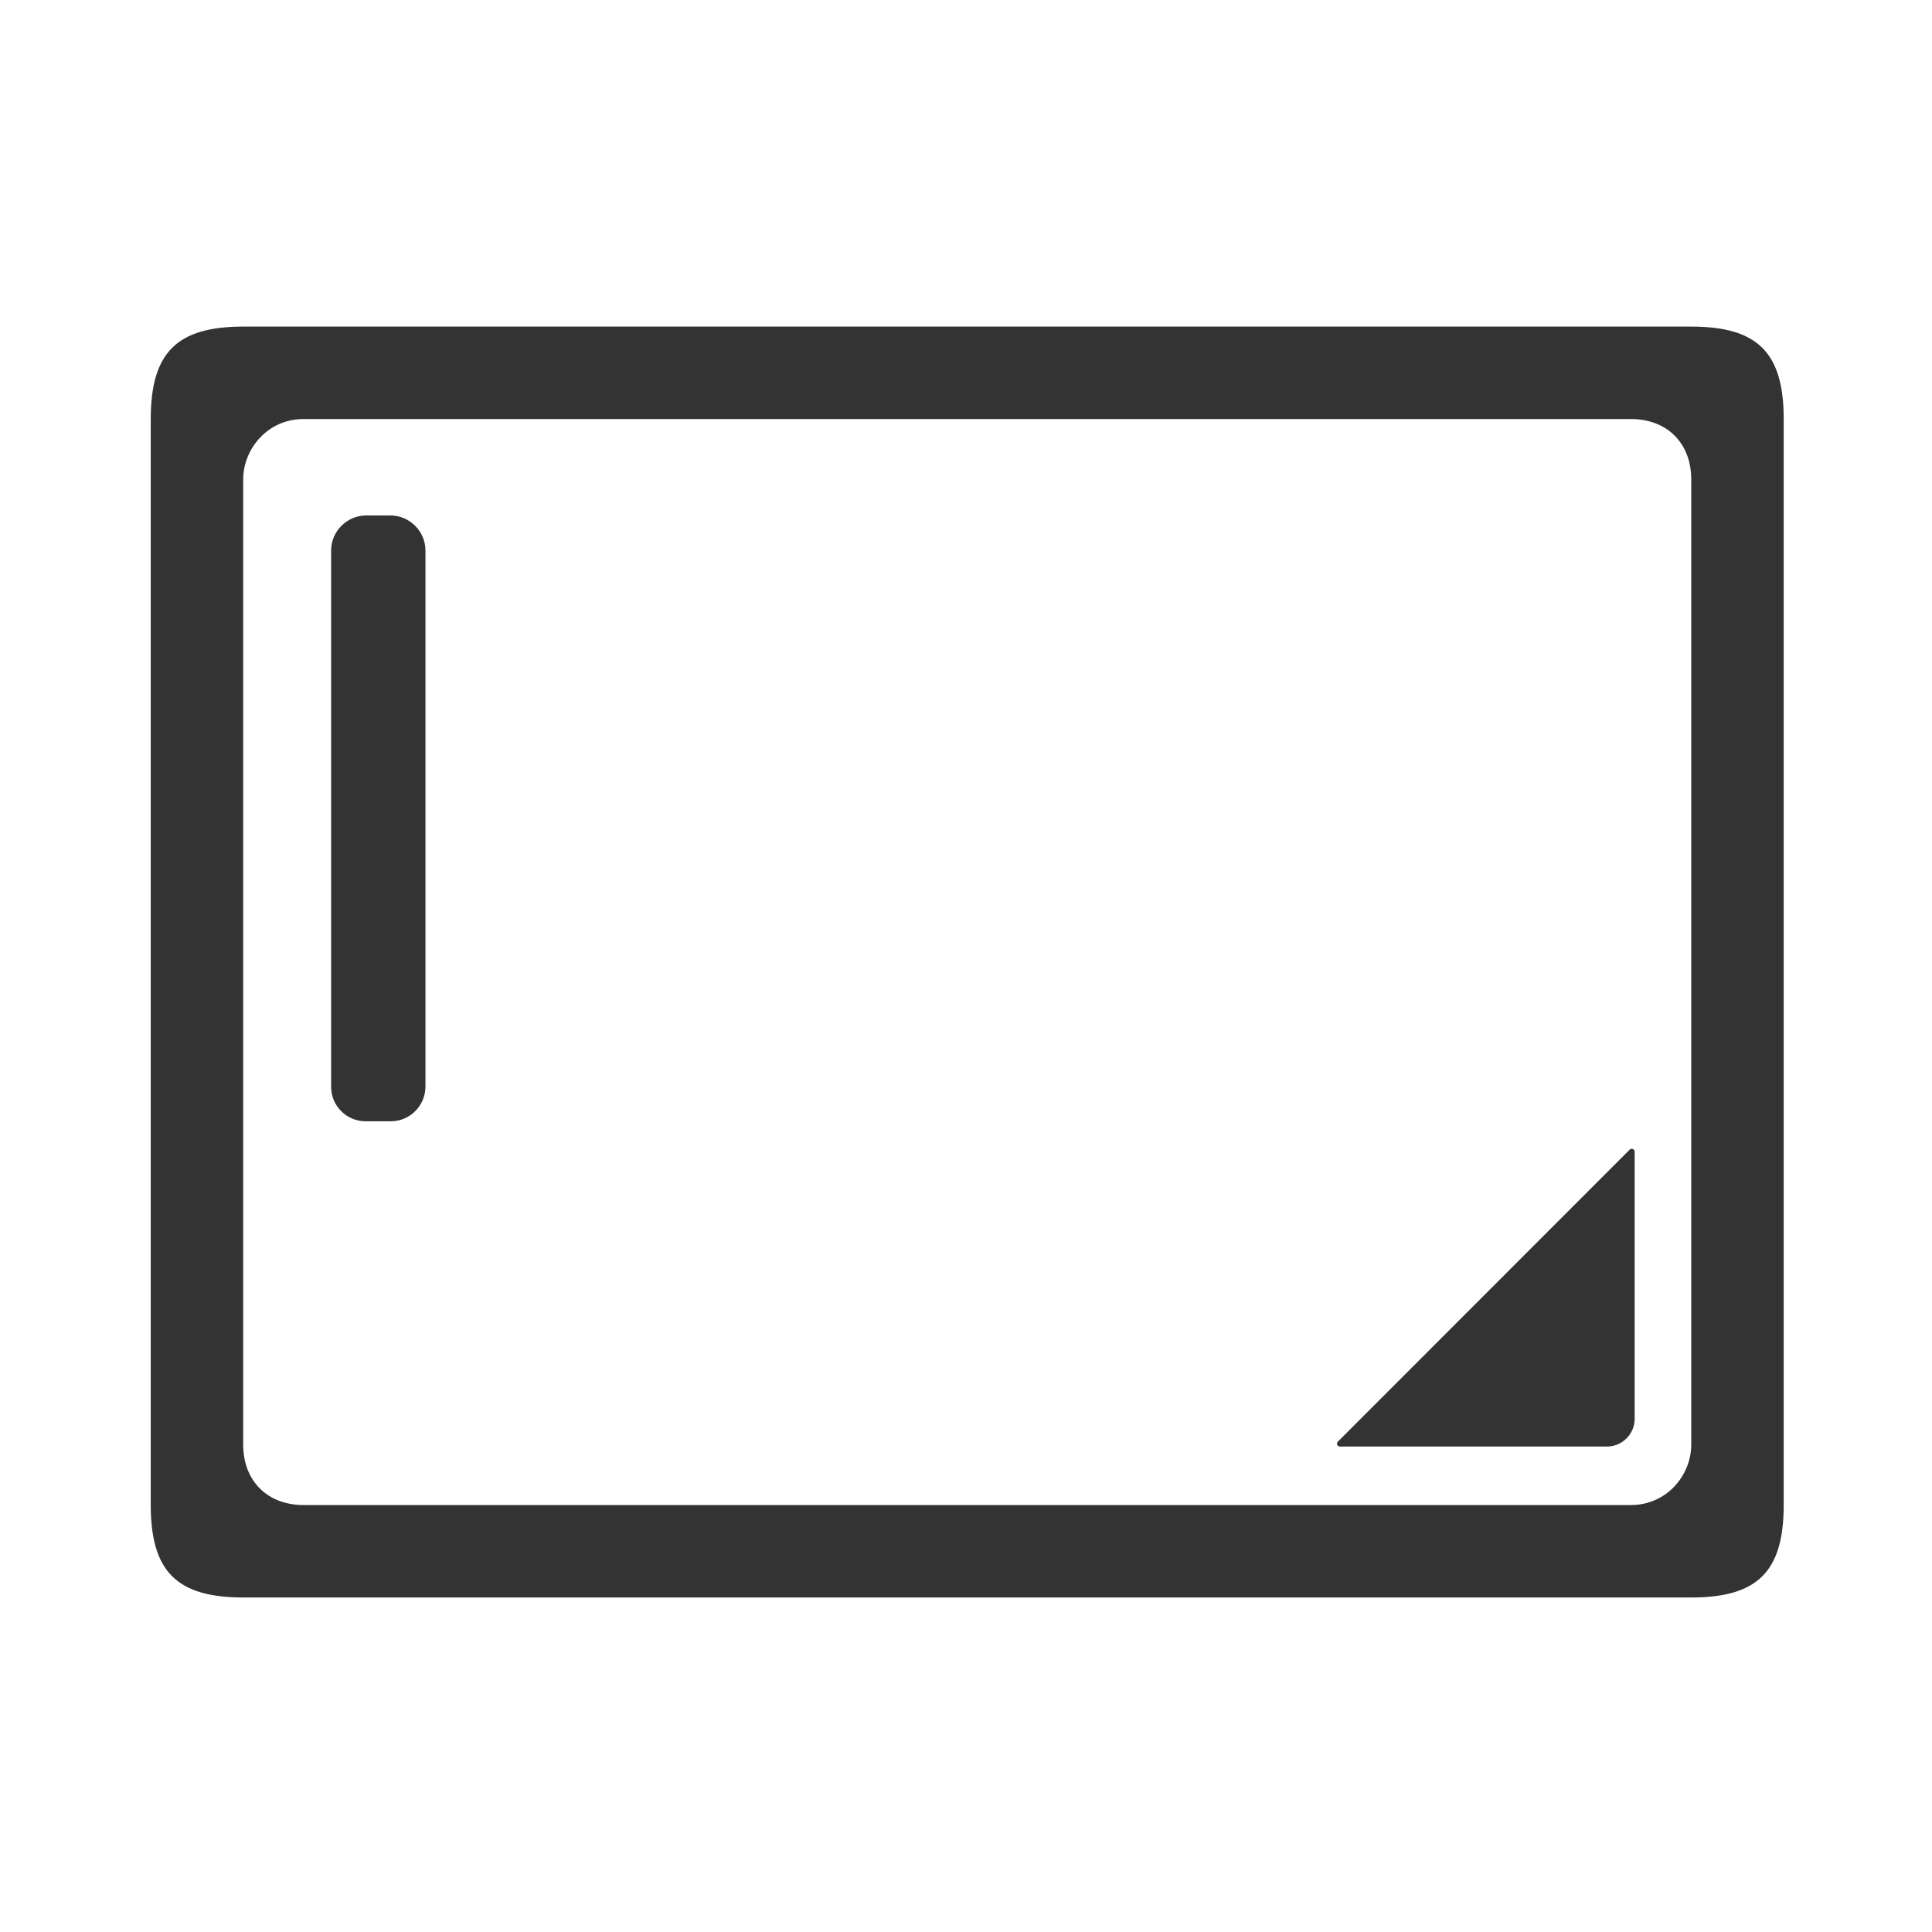
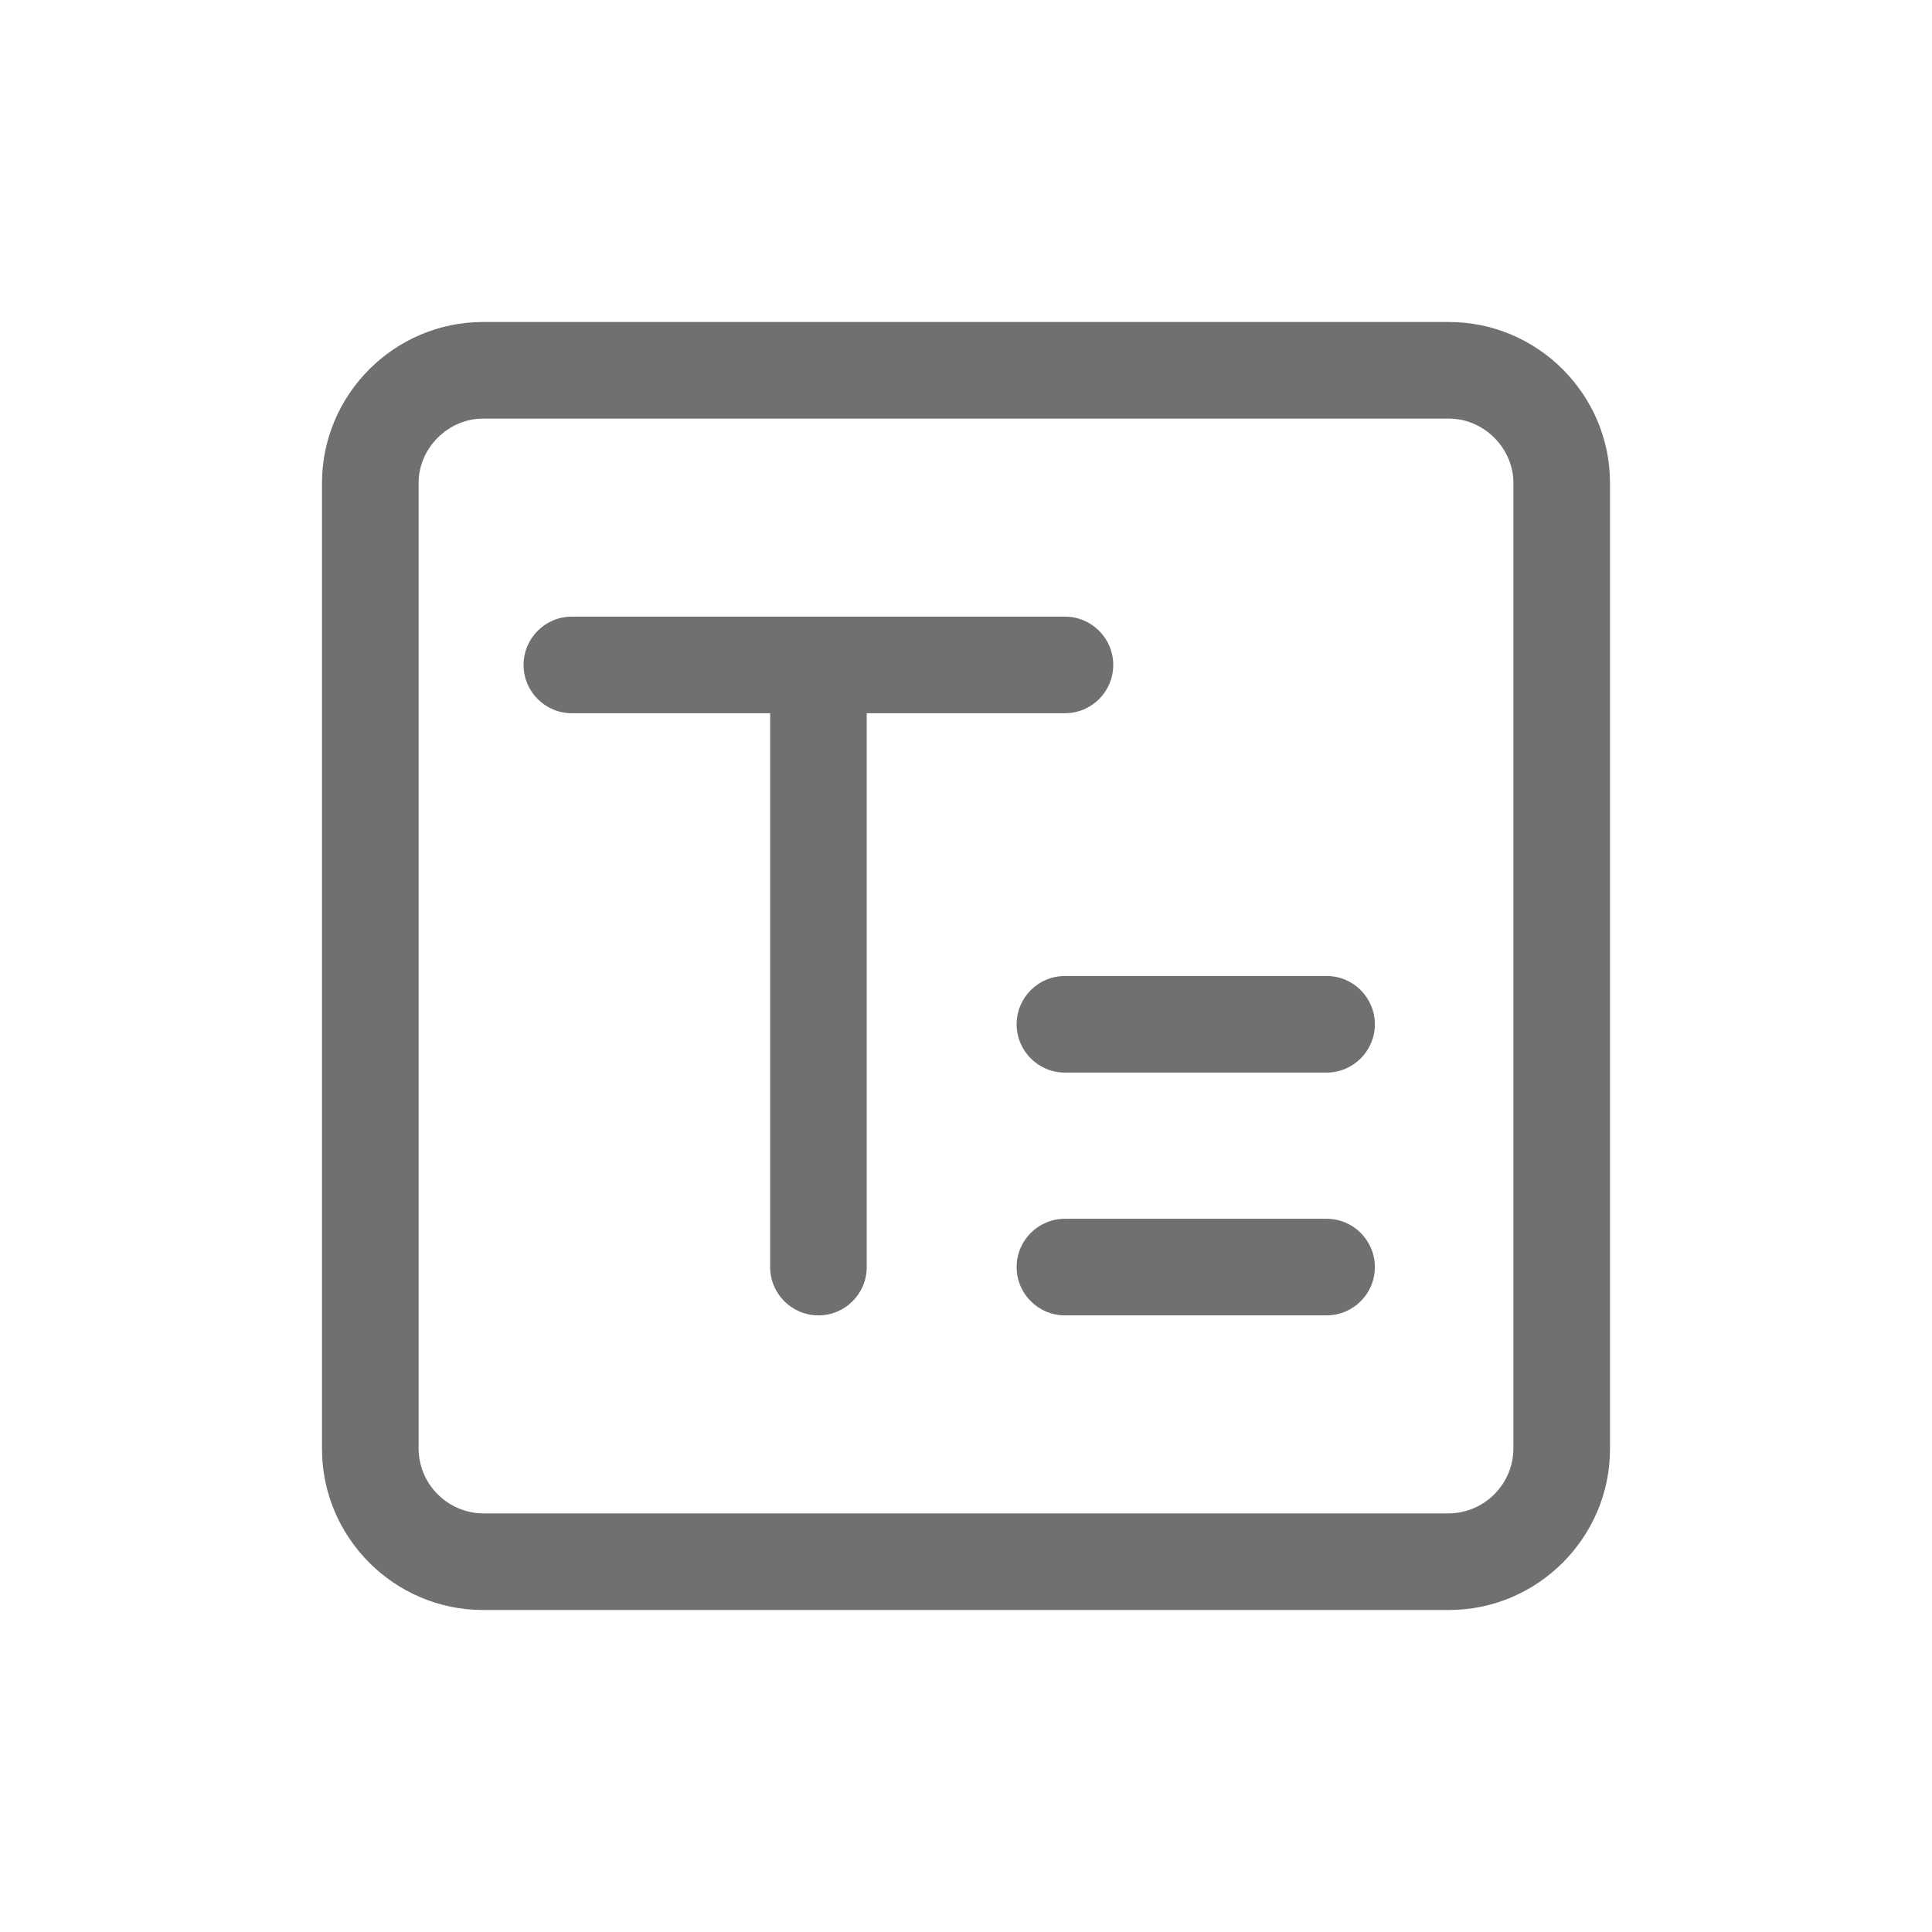
- <svg xmlns="http://www.w3.org/2000/svg" t="1674408898488" class="icon" viewBox="0 0 1024 1024" version="1.1" p-id="1170" width="200" height="200">
-   <path d="M896.4 173.1H128.9c-35.2 0-49 13.8-49 49v575.6c0 35.2 13.8 49 49 49h767.5c35.2 0 49-13.8 49-49V222.1c0-35.2-13.8-49-49-49z m0 592.6c0 16-12.8 32-32 32H160.9c-19.2 0-32-12.8-32-32V254.1c0-16 12.8-32 32-32h703.5c19.2 0 32 12.8 32 32v511.6z" fill="#333333" p-id="1171" />
-   <path d="M710.2 766.7h141.5c8.1 0 14.7-6.6 14.7-14.7V610.4c0-1.3-1.6-2-2.6-1.1L709.1 764.1c-1 1-0.3 2.6 1.1 2.6zM207.2 594.3h-13.5c-10 0-18.2-8.2-18.2-18.2V291.8c0-10.2 8.4-18.6 18.6-18.6h12.8c10.2 0 18.6 8.4 18.6 18.6v284.3c-0.1 10-8.3 18.2-18.3 18.2z" fill="#333333" p-id="1172" />
+ <svg xmlns="http://www.w3.org/2000/svg" t="1674459170322" class="icon" viewBox="0 0 1024 1024" version="1.1" p-id="1291" width="200" height="200">
+   <path d="M768 170.667H256c-46.933 0-85.333 38.4-85.333 85.333v512c0 46.933 38.4 85.333 85.333 85.333h512c46.933 0 85.333-38.4 85.333-85.333V256c0-46.933-38.4-85.333-85.333-85.333z m34.133 597.333a34.56 34.56 0 0 1-34.133 34.133H256a34.56 34.56 0 0 1-34.133-34.133V256c0-18.517 15.659-34.133 34.133-34.133h512c18.517 0 34.133 15.659 34.133 34.133v512z" fill="#707070" p-id="1292" />
+   <path d="M703.104 517.291h-138.667a25.6 25.6 0 1 0 0 51.2h138.667a25.6 25.6 0 1 0 0-51.2z m0 128.683h-138.667a25.6 25.6 0 0 0 0 51.2h138.667a25.6 25.6 0 1 0 0-51.2z m-138.667-267.947a25.6 25.6 0 0 0 0-51.2H303.104a25.6 25.6 0 1 0 0 51.2h105.088v293.547a25.6 25.6 0 1 0 51.2 0V378.027h105.045z" fill="#707070" p-id="1293" />
</svg>
